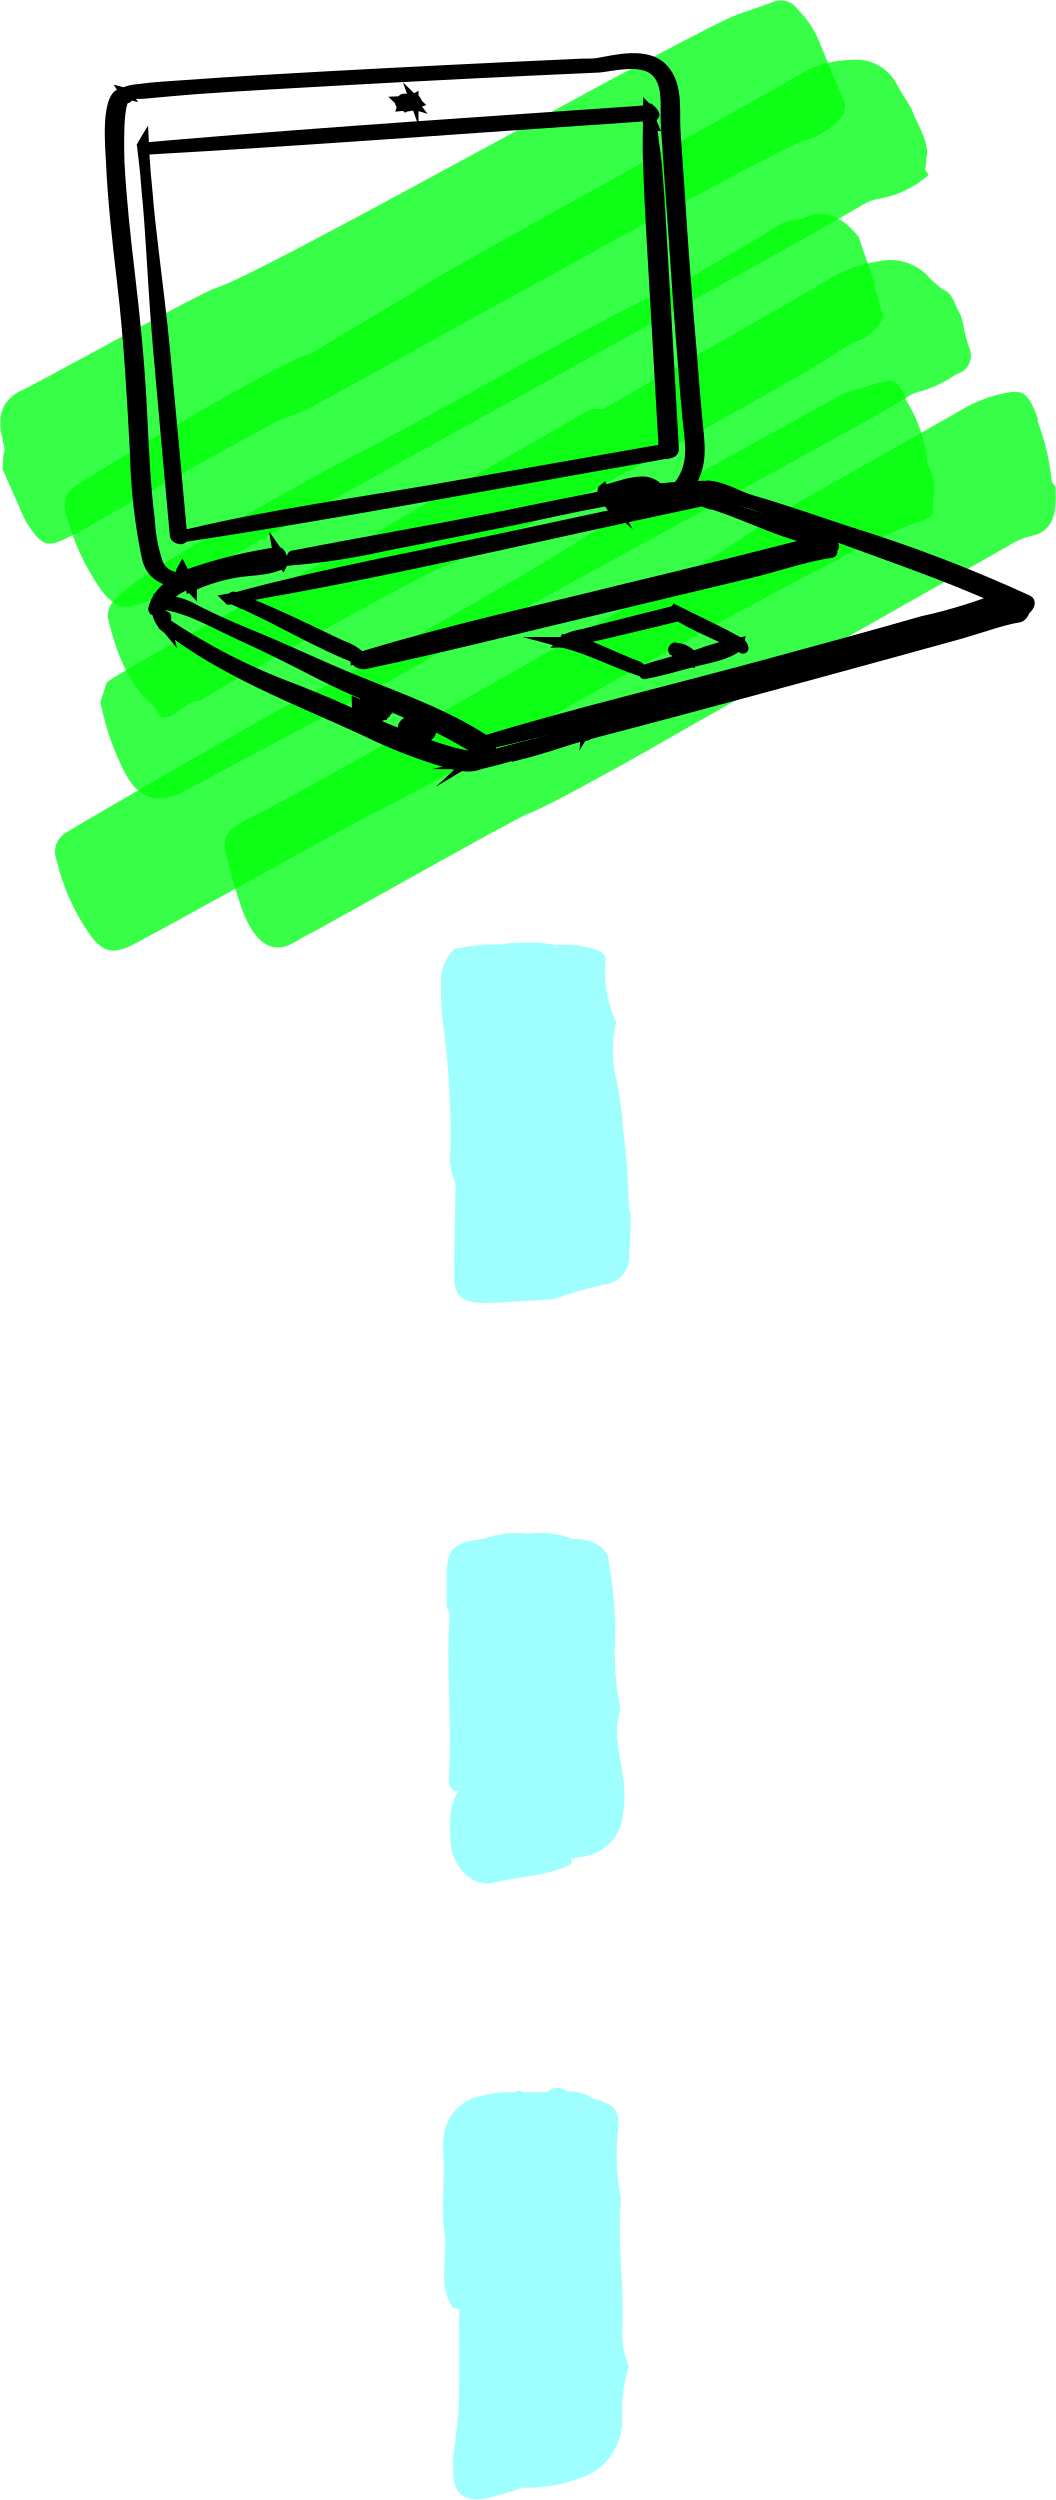
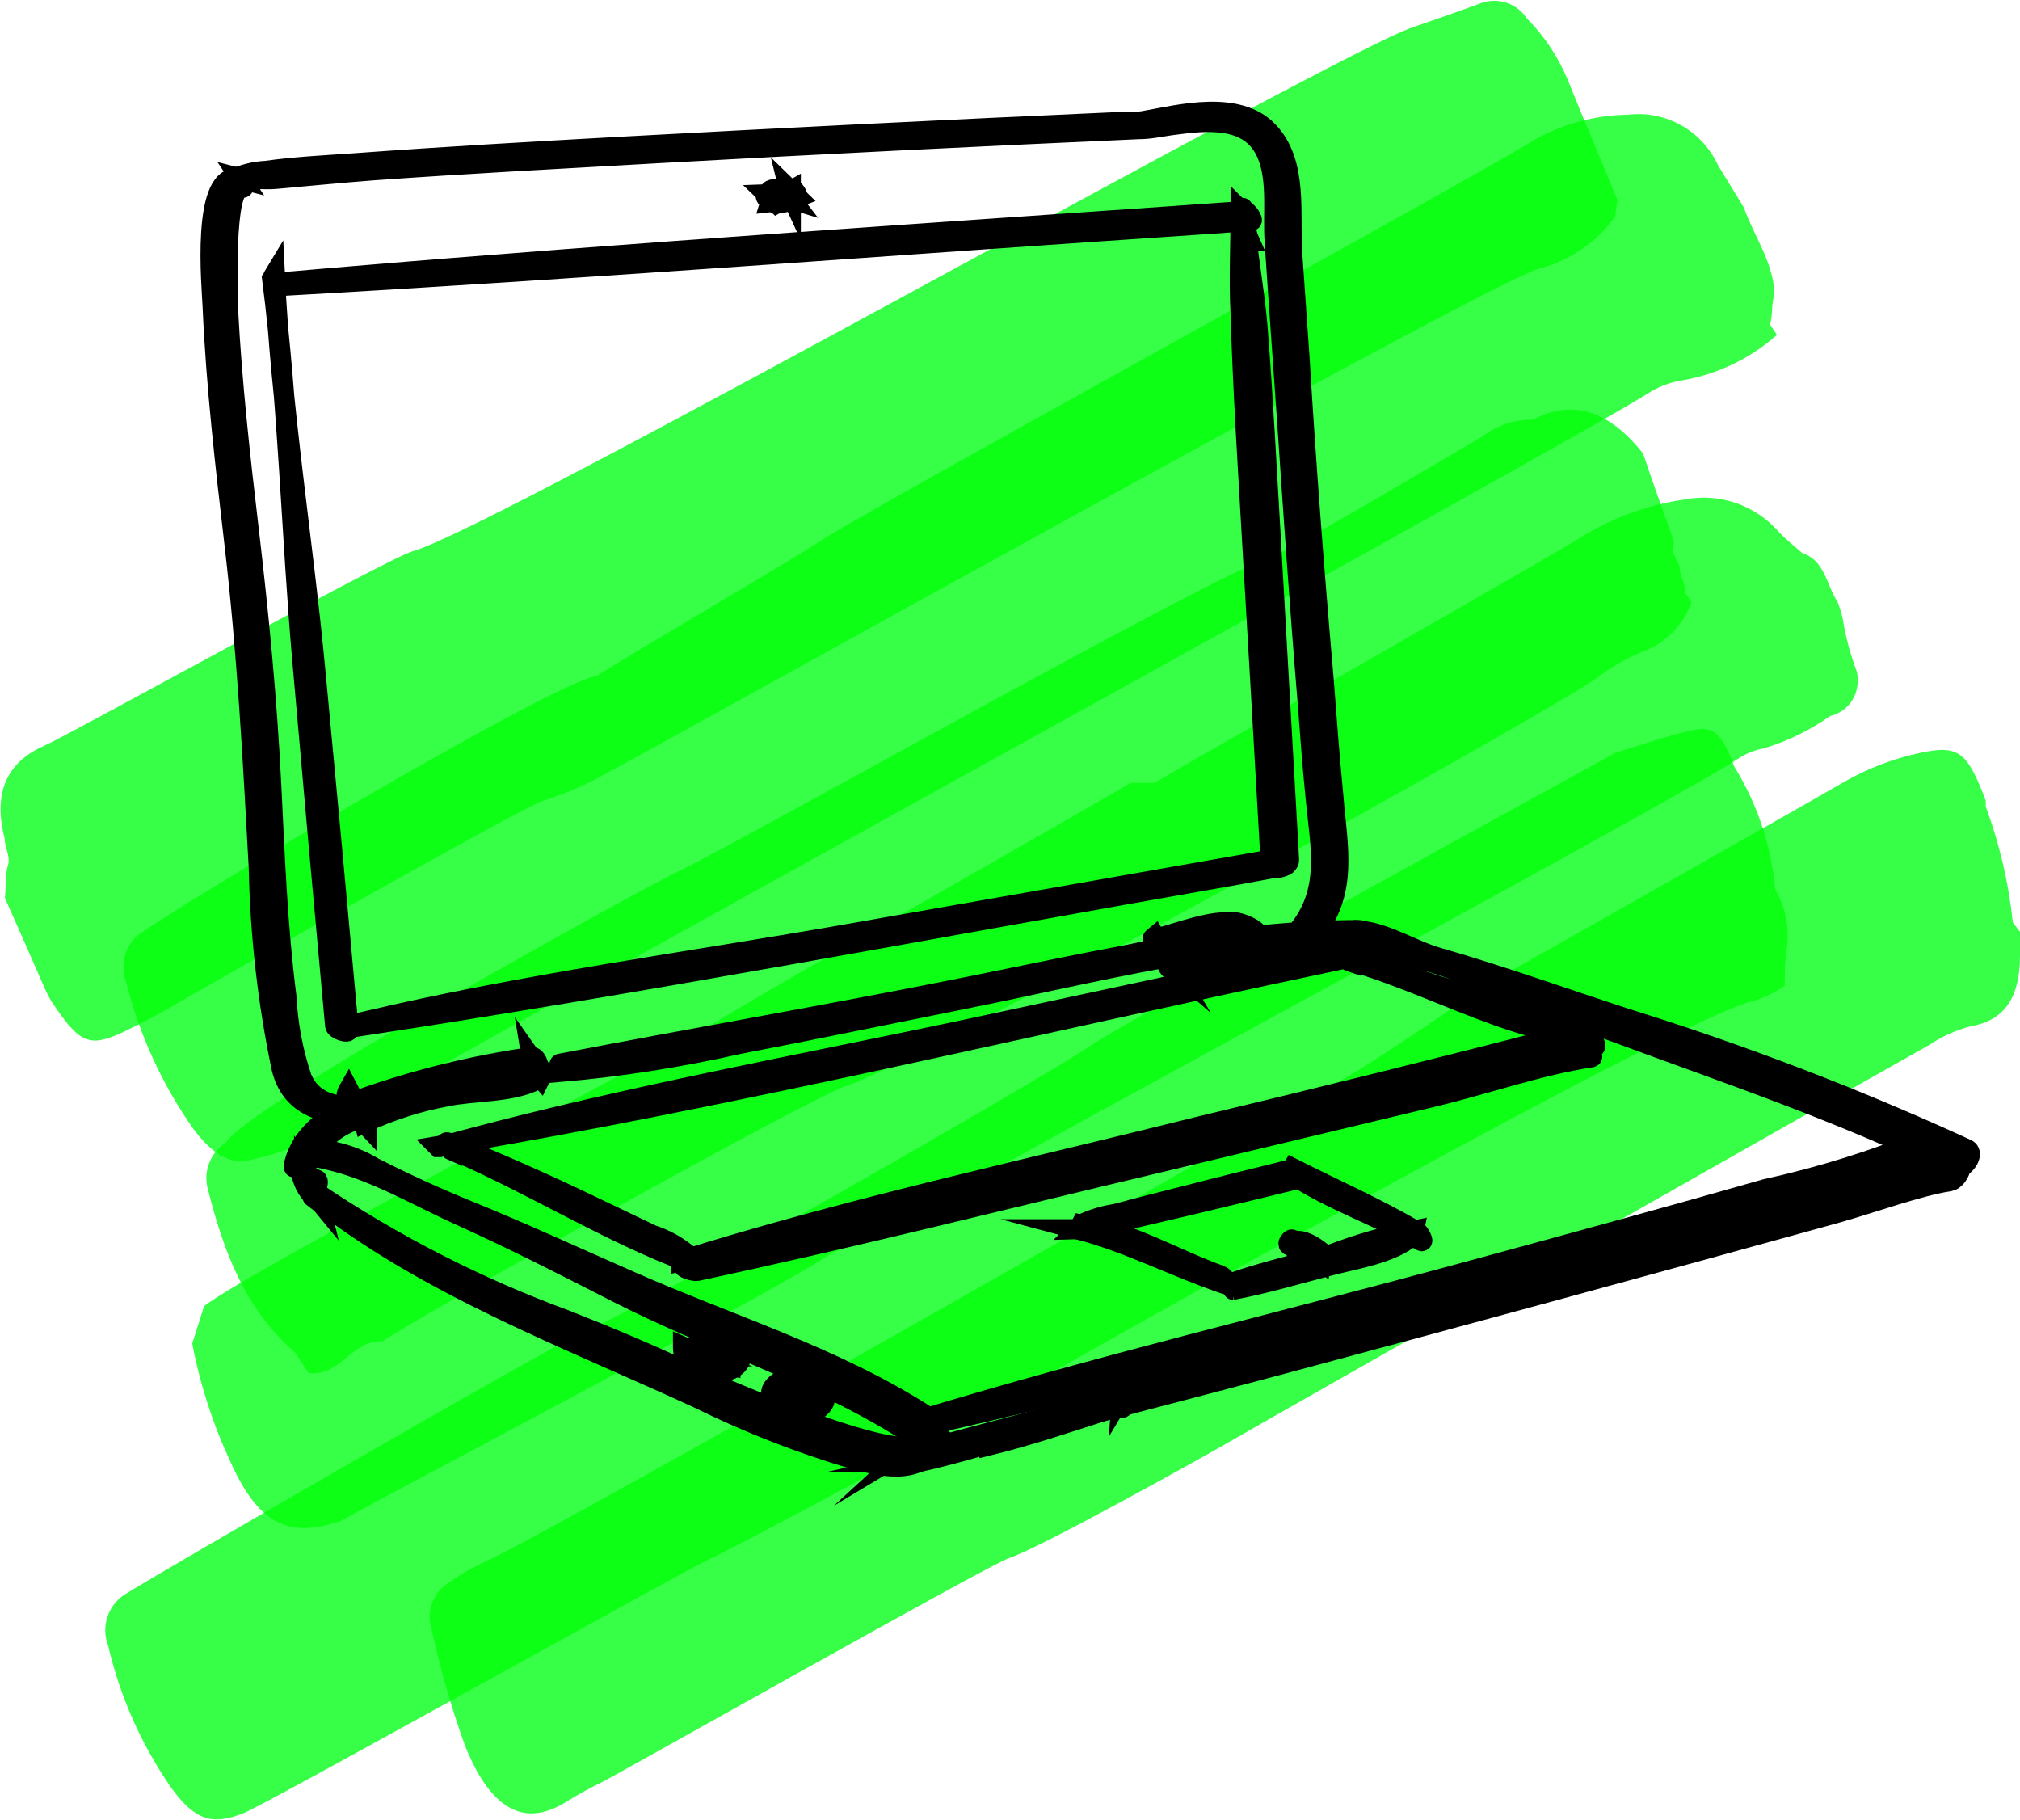
- <svg xmlns="http://www.w3.org/2000/svg" viewBox="0 0 99 234.45">
+ <svg xmlns="http://www.w3.org/2000/svg" viewBox="0 0 99 89.15">
  <defs>
-     <style>.cls-1{isolation:isolate;}.cls-2{fill:#9fffff;}.cls-2,.cls-3,.cls-4{mix-blend-mode:multiply;}.cls-4{fill:#05ff1a;opacity:0.8;}.cls-5{stroke:#000;stroke-miterlimit:10;}</style>
+     <style>.cls-1{isolation:isolate;}.cls-2,.cls-3{mix-blend-mode:multiply;}.cls-3{fill:#05ff1a;opacity:0.8;}.cls-4{stroke:#000;stroke-miterlimit:10;}</style>
  </defs>
  <g class="cls-1">
    <g id="Camada_1" data-name="Camada 1">
-       <path class="cls-2" d="M51.28,196.2H49.53a3.62,3.62,0,0,0-.57,0,.39.39,0,0,0-.61,0h0a12.71,12.71,0,0,0-4.11.6c-2.07,1-2.82,2.68-2.67,5,.18,2.55-.22,5.15.12,7.66.31,2.34-.7,4.86.82,7l.55.07h0c-.06,4.44.25,8.9-.5,13.32a8.69,8.69,0,0,0-.06,1.77c0,2.24.93,3.05,3.13,2.67a24.89,24.89,0,0,0,3.32-1h0a13.69,13.69,0,0,0,5.39-.87,5.66,5.66,0,0,0,4-5.84,15.69,15.69,0,0,1,.61-4.67,8.56,8.56,0,0,1-.57-3.81c.15-3.88-.5-7.74-.15-11.62a3,3,0,0,0-.09-.89,18.71,18.71,0,0,1-.18-5.64c.2-2.1-.23-2.57-2.5-3.22h0a1.18,1.18,0,0,0-.32-.19,3.84,3.84,0,0,0-2-.4,1.31,1.31,0,0,0-1.77,0Zm1.77,0a2.74,2.74,0,0,0,.39.24,1,1,0,0,1-.39-.24Z" transform="translate(0)" />
-       <path class="cls-2" d="M49.52,143.84h0a9,9,0,0,0-4.13.45h0c-3,.43-3.46.9-3.51,3.54,0,.8,0,1.59,0,2.39a2,2,0,0,1,0,.49,1.62,1.62,0,0,1,.27,1c-.34,5.05.28,10.1-.07,15.15a1.08,1.08,0,0,0,.61,1.12,1.8,1.8,0,0,0,.32-.06c-.94,1.42-.82,3.06-.79,4.56.07,2.61,2.14,4.62,4.17,4.07,2.39-.63,5-.58,7.2-1.75h0c0-.16,0-.32,0-.49a11.59,11.59,0,0,0,1.43-.26,4.32,4.32,0,0,0,3.37-3.64,12.33,12.33,0,0,0,.06-3.69c-.28-2-.92-4-.35-6.08a1.67,1.67,0,0,0,0-.8,26,26,0,0,1-.38-6.65,41,41,0,0,0-.61-6.63A1.87,1.87,0,0,0,56,144.86h0a.89.89,0,0,0-.33-.18,4.07,4.07,0,0,0-2-.36,7.88,7.88,0,0,0-4.08-.48Zm4.09.48a2.32,2.32,0,0,0,.41.22,1,1,0,0,1-.41-.22Z" transform="translate(0)" />
-       <path class="cls-2" d="M46.69,88.55a23.15,23.15,0,0,0-4.08.43,4.25,4.25,0,0,0-1.26,3c0,1.1,0,2.21.1,3.3a79.61,79.61,0,0,1,.8,12.43,5.54,5.54,0,0,0,.47,3.25h0l-.12,7.14c0,.67-.07,1.36,0,2,.1,1.4.73,2,2.37,2.08a28.35,28.35,0,0,0,3.19-.12c1.26-.06,2.52-.15,3.78-.22a33.44,33.44,0,0,1,4.89-1.4A2.59,2.59,0,0,0,59,118.13c.07-1.25.1-2.51.15-3.76a3.79,3.79,0,0,0-.17-1.16,68.77,68.77,0,0,0-.56-7.45l0-.13a37.84,37.84,0,0,0-.53-4,11.87,11.87,0,0,1-.1-5.77,11,11,0,0,1-1-5.66h0c.13-.75-.51-1-1.11-1.22A11.11,11.11,0,0,0,52,88.6h0a16.19,16.19,0,0,0-5.29,0Zm5.87.28a1.29,1.29,0,0,1-.58-.22Z" transform="translate(0)" />
-       <g class="cls-3">
-         <path class="cls-4" d="M72.68.12c-1.14.42-2.3.82-3.45,1.22-3.86,1.3-45,24.57-49,25.67-1.26.35-16.85,9-18,9.5-1.74.75-2.63,2.14-2,4.59l0,0c0,.43.3.88.16,1.3S.3,43.45.24,44c.67,1.51,1.33,3,2,4.54h0c.1.18.18.37.29.54C3.88,51.11,4.35,51.35,6,50.59a35.23,35.23,0,0,0,3.2-1.73c1-.57,16.34-9.28,17.43-9.63a15.68,15.68,0,0,0,2.46-1c2.8-1.44,43.28-24.09,46.31-25.06a6.64,6.64,0,0,0,3.77-2.57h0c0-.27.07-.53.1-.8-.82-2-1.65-3.93-2.44-5.9a9.37,9.37,0,0,0-2-3A1.91,1.91,0,0,0,72.68.12Z" transform="translate(0)" />
-         <path class="cls-4" d="M12,56.89a14.5,14.5,0,0,0,5.35-2.22c3.7-2.34,59.93-33.12,63.59-35.5a4.46,4.46,0,0,1,1.61-.55,9.44,9.44,0,0,0,4.54-2.21l-.33-.49,0-.05a3.83,3.83,0,0,0,.09-.69c0-.28.07-.56.11-.84-.06-1.5-1-2.78-1.5-4.18h0L84.19,8.08h0A4.29,4.29,0,0,0,79.8,5.62,9.72,9.72,0,0,0,75.29,6.8C73,8.29,42.66,24.9,40.35,26.42c-1.49,1-9.62,5.73-11.12,6.71h0c-2,.21-21.08,11.57-22.53,12.74a2.1,2.1,0,0,0-.51,2.29,21.67,21.67,0,0,0,3.29,7.16C10.15,56.22,11,57,12,56.89Z" transform="translate(0)" />
-         <path class="cls-4" d="M80.53,22.23h0c-1.68-2.14-3.48-2.68-5.4-1.67h0a4,4,0,0,0-2.5.84c-.76.45-9.21,5.45-10,5.73C59.27,28.24,36.34,41.24,33.2,42.72,31.54,43.5,12.07,54.21,11.06,56h0a2.05,2.05,0,0,0-.87,2.28c.76,3,1.8,5.86,4.28,8h0l.65,1h0c1.56.2,2.13-1.65,3.63-1.56,1.6-1.11,21-12,22.9-12.58,3.16-1,33.89-18,36.61-19.92a9.7,9.7,0,0,1,2.3-1.31,4,4,0,0,0,2.34-2.4c-.11-.17-.22-.34-.34-.51l0,0c.09-.41-.28-.81-.23-1.22-.1-.2-.19-.4-.29-.59s0-.42,0-.64C81.53,25.07,81,23.65,80.53,22.23Z" transform="translate(0)" />
-         <path class="cls-4" d="M82.91,35.79c-1.27.28-2.49.72-3.73,1.09-2.27,1.27-23.65,12.93-25.81,14.41s-22.27,13-24.8,14C27.3,65.78,7.24,77.39,6.08,78.15a2.09,2.09,0,0,0-.78,2.49,20.33,20.33,0,0,0,3.07,6.93c1.16,1.6,2,1.91,3.6,1.26C13.25,88.3,33.46,77,34.72,76.42,36.3,75.69,45,71,46.51,70.14,49.65,68.28,82.4,49.72,86.08,49a5.67,5.67,0,0,0,1.39-.7c0-.66,0-1.32.12-2A4.53,4.53,0,0,0,87,43.57a13.66,13.66,0,0,0-2-6h0C84.38,35.92,84,35.55,82.91,35.79Z" transform="translate(0)" />
-         <path class="cls-4" d="M16.5,74.59a2.09,2.09,0,0,0,.23-.08c2-1.14,22.1-11.69,24-13.09h0c1.05-.43,8.79-4.52,9.77-5.08C52.8,55,83.11,38.64,85.3,37.1a3.49,3.49,0,0,1,1.14-.43,11.22,11.22,0,0,0,3.26-1.59A1.73,1.73,0,0,0,91,33.77a1.83,1.83,0,0,0,0-.87,13.41,13.41,0,0,1-.69-2.59,5.4,5.4,0,0,0-.26-.84c-.55-.82-.6-2-1.72-2.37-.38-.33-.77-.64-1.12-1a4.88,4.88,0,0,0-4.68-1.62,13.19,13.19,0,0,0-4.77,1.68c-1.14.76-20,11.48-21.18,12.2H55.41C54.39,39,36.77,49,35.76,49.68,33.2,51.32,12.45,62.12,10,64h0c-.19.61-.38,1.22-.58,1.83h0a24.67,24.67,0,0,0,1.89,5.83C12.63,74.59,14.06,75.37,16.5,74.59Z" transform="translate(0)" />
-         <path class="cls-4" d="M94.16,36.88a12.87,12.87,0,0,0-3.83,1.46C89.23,39,73.71,47.76,72.6,48.4c-1,.76-5.17,3.53-6.21,4.15-2.71,1.65-39.72,22.73-42.67,24a11.55,11.55,0,0,0-1.89,1.11,2,2,0,0,0-.67,2.21,46,46,0,0,0,1.62,5.64c1.39,3.49,3.15,3.94,5,2.76.56-.34,1.13-.66,1.71-.94.74-.36,19.17-10.77,20-11,1.34-.41,9.21-4.79,10.41-5.48,2.33-1.35,32.33-18.35,34.67-19.66a6.65,6.65,0,0,1,2-.9C98.29,50,99,48.82,99,46.82c0-.4,0-.77,0-1.16l-.35-.46a23.53,23.53,0,0,0-1.33-5.68h0a2.5,2.5,0,0,0,0-.29C96.42,36.85,96,36.49,94.16,36.88Z" transform="translate(0)" />
+       <g class="cls-2">
+         <path class="cls-3" d="M72.68.12c-1.14.42-2.3.82-3.45,1.22-3.86,1.3-45,24.57-49,25.67-1.26.35-16.85,9-18,9.5-1.74.75-2.63,2.14-2,4.59l0,0c0,.43.3.88.16,1.3S.3,43.45.24,44c.67,1.51,1.33,3,2,4.54h0c.1.18.18.37.29.54C3.88,51.11,4.35,51.35,6,50.59a35.23,35.23,0,0,0,3.2-1.73c1-.57,16.34-9.28,17.43-9.63a15.68,15.68,0,0,0,2.46-1c2.8-1.44,43.28-24.09,46.31-25.06a6.64,6.64,0,0,0,3.77-2.57h0c0-.27.07-.53.1-.8-.82-2-1.65-3.93-2.44-5.9a9.37,9.37,0,0,0-2-3A1.91,1.91,0,0,0,72.68.12Z" transform="translate(0 0)" />
+         <path class="cls-3" d="M12,56.89a14.5,14.5,0,0,0,5.35-2.22c3.7-2.34,59.93-33.12,63.59-35.5a4.46,4.46,0,0,1,1.61-.55,9.44,9.44,0,0,0,4.54-2.21l-.33-.49,0-.05a3.83,3.83,0,0,0,.09-.69c0-.28.07-.56.11-.84-.06-1.5-1-2.78-1.5-4.18h0L84.19,8.08h0A4.29,4.29,0,0,0,79.8,5.62,9.72,9.72,0,0,0,75.29,6.8C73,8.29,42.66,24.9,40.35,26.42c-1.49,1-9.62,5.73-11.12,6.71h0c-2,.21-21.08,11.57-22.53,12.74a2.1,2.1,0,0,0-.51,2.29,21.67,21.67,0,0,0,3.29,7.16C10.15,56.22,11,57,12,56.89Z" transform="translate(0 0)" />
+         <path class="cls-3" d="M80.53,22.23h0c-1.68-2.14-3.48-2.68-5.4-1.67h0a4,4,0,0,0-2.5.84c-.76.45-9.21,5.45-10,5.73C59.27,28.24,36.34,41.24,33.2,42.72,31.54,43.5,12.07,54.21,11.06,56h0a2.05,2.05,0,0,0-.87,2.28c.76,3,1.8,5.86,4.28,8h0l.65,1h0c1.56.2,2.13-1.65,3.63-1.56,1.6-1.11,21-12,22.9-12.58,3.16-1,33.89-18,36.61-19.92a9.7,9.7,0,0,1,2.3-1.31,4,4,0,0,0,2.34-2.4c-.11-.17-.22-.34-.34-.51l0,0c.09-.41-.28-.81-.23-1.22-.1-.2-.19-.4-.29-.59s0-.42,0-.64C81.53,25.07,81,23.65,80.53,22.23Z" transform="translate(0 0)" />
+         <path class="cls-3" d="M82.91,35.79c-1.27.28-2.49.72-3.73,1.09-2.27,1.27-23.65,12.93-25.81,14.41s-22.27,13-24.8,14C27.3,65.78,7.24,77.39,6.08,78.15a2.09,2.09,0,0,0-.78,2.49,20.33,20.33,0,0,0,3.07,6.93c1.16,1.6,2,1.91,3.6,1.26C13.25,88.3,33.46,77,34.72,76.42,36.3,75.69,45,71,46.51,70.14,49.65,68.28,82.4,49.72,86.08,49a5.67,5.67,0,0,0,1.39-.7c0-.66,0-1.32.12-2A4.53,4.53,0,0,0,87,43.57a13.66,13.66,0,0,0-2-6h0C84.38,35.92,84,35.55,82.91,35.79Z" transform="translate(0 0)" />
+         <path class="cls-3" d="M16.5,74.59a2.09,2.09,0,0,0,.23-.08c2-1.14,22.1-11.69,24-13.09h0c1.05-.43,8.79-4.52,9.77-5.08C52.8,55,83.11,38.64,85.3,37.1a3.49,3.49,0,0,1,1.14-.43,11.22,11.22,0,0,0,3.26-1.59A1.73,1.73,0,0,0,91,33.77a1.83,1.83,0,0,0,0-.87,13.41,13.41,0,0,1-.69-2.59,5.4,5.4,0,0,0-.26-.84c-.55-.82-.6-2-1.72-2.37-.38-.33-.77-.64-1.12-1a4.88,4.88,0,0,0-4.68-1.62,13.19,13.19,0,0,0-4.77,1.68c-1.14.76-20,11.48-21.18,12.2H55.41C54.39,39,36.77,49,35.76,49.68,33.2,51.32,12.45,62.12,10,64h0c-.19.61-.38,1.22-.58,1.83h0a24.67,24.67,0,0,0,1.89,5.83C12.63,74.59,14.06,75.37,16.5,74.59Z" transform="translate(0 0)" />
+         <path class="cls-3" d="M94.16,36.88a12.87,12.87,0,0,0-3.83,1.46C89.23,39,73.71,47.76,72.6,48.4c-1,.76-5.17,3.53-6.21,4.15-2.71,1.65-39.72,22.73-42.67,24a11.55,11.55,0,0,0-1.89,1.11,2,2,0,0,0-.67,2.21,46,46,0,0,0,1.62,5.64c1.39,3.49,3.15,3.94,5,2.76.56-.34,1.13-.66,1.71-.94.74-.36,19.17-10.77,20-11,1.34-.41,9.21-4.79,10.41-5.48,2.33-1.35,32.33-18.35,34.67-19.66a6.65,6.65,0,0,1,2-.9C98.29,50,99,48.82,99,46.82c0-.4,0-.77,0-1.16l-.35-.46a23.53,23.53,0,0,0-1.33-5.68h0a2.5,2.5,0,0,0,0-.29C96.42,36.85,96,36.49,94.16,36.88Z" transform="translate(0 0)" />
      </g>
-       <path class="cls-5" d="M13.35,13.7c.79,6.19.93,12.51,1.48,18.73q.78,8.91,1.6,17.81c0,.21.67.42.65.22Q16.29,41.73,15.46,33c-.61-6.5-1.69-13-2-19.57,0,0-.11.18-.1.26Z" transform="translate(0)" />
-       <path class="cls-5" d="M16.7,50.42c14.68-2.21,29.27-5,43.89-7.56l2.23-.41c.58-.1.13-.44-.26-.37L41.64,45.76c-7.91,1.39-15.94,2.45-23.75,4.3-.36.09-.72.16-1.08.23,0,0-.08.12-.11.13Z" transform="translate(0)" />
-       <path class="cls-5" d="M61.22,11.78a1.83,1.83,0,0,1-.16-.69s-.09.05-.09.08a1.52,1.52,0,0,0,.14.84s.07-.1.07-.11a.17.17,0,0,0,0-.12Z" transform="translate(0)" />
-       <path class="cls-5" d="M60.81,10.32c0,1.69-.09,3.38,0,5.07.11,3.69.35,7.38.56,11.06q.47,8,.92,15.94c0,.29.9.09.88-.26q-.45-7.82-.89-15.65c-.21-3.5-.38-7-.66-10.5-.16-1.88-.53-3.74-.67-5.62,0-.16-.1-.28-.1,0Z" transform="translate(0)" />
-       <path class="cls-5" d="M13.81,14c15-.84,29.94-2,44.9-3l2.61-.18c.12,0-.17-.48-.33-.47-14.84,1.05-29.69,2-44.51,3.26l-2.56.22c-.06,0-.09.21-.11.21Z" transform="translate(0)" />
-       <path class="cls-5" d="M11.81,8.77c-2-.51-1.41,5.41-1.38,6.28.17,3.88.62,7.75,1.07,11.61.62,5.28.9,10.55,1.19,15.85a53.17,53.17,0,0,0,1.12,9.84c.44,1.75,1.83,2.19,3.45,2.32.4,0,.78-.36.21-.4-1.2-.07-2.16-.27-2.68-1.43a14.84,14.84,0,0,1-.76-4c-.44-3.42-.57-6.87-.74-10.3-.21-4.26-.62-8.48-1.12-12.7-.42-3.54-.81-7.09-1-10.65,0-.45-.25-6.32.74-6,.06,0,0-.42-.12-.45Z" transform="translate(0)" />
-       <path class="cls-5" d="M11.29,9c.54-.36,1.6-.18,2.2-.24,1.59-.14,3.17-.3,4.76-.42C23,8,27.67,7.76,32.38,7.49Q44.1,6.84,55.81,6.32c.54,0,1-.11,1.58-.19,1.75-.24,3.94-.49,4.73,1.47.52,1.29.26,2.88.36,4.25.19,2.93.41,5.86.61,8.79.31,4.57.62,9.13,1,13.69.12,1.6.24,3.2.4,4.8.23,2.4.76,4.55-.95,6.58-.15.19.63.33.8.13,1.76-2.09,1.2-4.34,1-6.82-.19-1.92-.33-3.85-.48-5.78C64.4,28,64,22.75,63.68,17.5c-.12-1.67-.23-3.34-.35-5-.15-2,.31-4.5-1.18-6.06s-4.36-.81-6-.52C55.83,6,55,6,54.59,6Q42.5,6.54,30.43,7.2c-4.36.24-8.72.49-13.08.81-1.44.1-2.88.17-4.31.37a4.33,4.33,0,0,0-1.66.42c-.05,0-.07.23-.09.24Z" transform="translate(0)" />
-       <path class="cls-5" d="M17,53.7a6.37,6.37,0,0,0,.77.88l.1.42a16.74,16.74,0,0,1,4-1.28c1.36-.29,3.2-.17,4.42-.81a.55.55,0,0,0,.1-.23,15.41,15.41,0,0,0-4.36.49,13.59,13.59,0,0,0-4.31,1.38c-.09.06.05.38.1.43l.15.16s0-.32,0-.36c-.22-.53-.64-.87-.89-1.36,0,0-.12.21-.08.28Z" transform="translate(0)" />
-       <path class="cls-5" d="M17.64,54.17a46.33,46.33,0,0,1,8.69-1.9l-.26-.37a1.82,1.82,0,0,0,.42.9s.13-.26.06-.32l-.19-.31c0-.1-.14-.39-.28-.37a43.29,43.29,0,0,0-8.38,2.06c-.07,0-.06.31-.06.31Z" transform="translate(0)" />
-       <path class="cls-5" d="M27.43,52.52a65,65,0,0,0,8.77-1.37c3.71-.71,7.4-1.48,11.1-2.22,6.32-1.27,12.87-3,19.34-3,.07,0,.08-.35,0-.35-6.43,0-12.91,1.52-19.19,2.78-6.67,1.34-13.36,2.49-20,3.77-.06,0-.05.37,0,.37Z" transform="translate(0)" />
-       <path class="cls-5" d="M56.53,46c.16.47.49.8.68,1.24,0,.09.17.34.29.31.69-.16,1.37-.35,2.06-.52s1.61-.21,2.35-.45c.05,0,.09-.34,0-.35-1.6-.17-3.21.49-4.75.86l.22.19c-.27-.46-.51-.93-.78-1.39,0,0-.11.09-.11.11Z" transform="translate(0)" />
-       <path class="cls-5" d="M56.88,46.46c.88-.19,1.74-.45,2.62-.63a7.11,7.11,0,0,1,1.3-.16c.47,0,.36,0,.56.4,0,0,.21.31.27.24.45-.59-.55-1-1-1.1-1.3-.15-2.77.49-4,.79-.08,0,.13.5.28.46Z" transform="translate(0)" />
-       <path class="cls-5" d="M62,46.6l.93-.24.4-.12c.22-.06.17-.15.21-.4,0,0,0,0,0,0a1.21,1.21,0,0,0-.81.1,7.52,7.52,0,0,0-.8.27c-.08,0,0,.44.07.43Z" transform="translate(0)" />
-       <path class="cls-5" d="M14.49,57.08c.57-2,3.3-2.52,4.93-3.18l-.15-.19-.55.1a7.46,7.46,0,0,0-.8.26,10.17,10.17,0,0,0-1.48.64c-.64.34-1.78,1-1.46,1.87,0,0,.16.32.21.26.28-.3.43-.67.7-1A3.78,3.78,0,0,1,17,55.05a27.77,27.77,0,0,1,2.59-1.22c.05,0,.1-.24.1-.24-2.07.12-4.83,1.34-5.29,3.54,0,.15.05,0,.07-.05Z" transform="translate(0)" />
-       <path class="cls-5" d="M15.09,56a2.08,2.08,0,0,0,.51,2.82c.11.1,0-.17,0-.19a9.92,9.92,0,0,0-.69-1.28l0,.37.61.45s.11-.32,0-.36a1.24,1.24,0,0,1-.6-.46.84.84,0,0,0,0,.35,4.5,4.5,0,0,0,.67,1.09l-.1-.4a1.82,1.82,0,0,1-.39-2.1,1,1,0,0,0,0-.29Z" transform="translate(0)" />
-       <path class="cls-5" d="M15.05,56.63c2.69.35,5,1.78,7.41,2.88,2.65,1.19,5.21,2.5,7.79,3.82,4.83,2.46,10.07,4.07,14.62,7.06.4.27,1-.74.55-1-4.48-2.89-9.65-4.45-14.5-6.59-2.67-1.17-5.31-2.39-8-3.48-1.57-.64-3.1-1.34-4.61-2.11a6.36,6.36,0,0,0-3.19-.91c-.06,0-.09.33,0,.34Z" transform="translate(0)" />
-       <path class="cls-5" d="M15.33,58.57c5.51,4.4,12.51,7,18.85,9.92a48.07,48.07,0,0,0,7.66,3c1.75.47,3.31.76,4.31-.94.13-.23-.76-.35-.84,0-.4,1.65-10.15-2.65-11.23-3.13-2.1-1-4.19-1.88-6.35-2.73a57.34,57.34,0,0,1-12.3-6.29s-.14.23-.1.26Z" transform="translate(0)" />
-       <path class="cls-5" d="M45.5,69.83c-.09.15-.19.28-.27.44a1.17,1.17,0,0,0-.06.2c-.06.22.11.29.27.51h0a.17.17,0,0,0,.17,0l.13-.09a.46.46,0,0,0,.11-.22c.06-.22-.12-.39-.18-.59,0,0-.13-.34-.18-.25Z" transform="translate(0)" />
-       <path class="cls-5" d="M45.26,70.06a1.42,1.42,0,0,1-.43.76l.15-.09-.15.07c-.17.09.05.23.14.26s.5.09.61-.07h0a.7.7,0,0,1,.13-.16l.18-.2a.37.37,0,0,0,0-.34.45.45,0,0,0-.29-.23c-.06,0-.36-.13-.39,0Z" transform="translate(0)" />
-       <path class="cls-5" d="M45.05,71.63c1.89-.42,3.74-1,5.61-1.57,4.06-1.12,8.15-2.15,12.21-3.24Q76.45,63.18,90,59.43c1.72-.48,4-1.32,5.56-1.56.42-.06.83-1.08.26-1a46.79,46.79,0,0,0-5.07,1.36l-12,3.31c-9.35,2.59-18.65,5.41-28,8.05-1.93.54-3.91,1-5.81,1.6-.08,0,0,.46.12.44Z" transform="translate(0)" />
-       <path class="cls-5" d="M66.63,45.93a19.89,19.89,0,0,0,3.6,1.24c1.42.4,2.78,1.15,4.16,1.66l4.72,1.72c5.59,2.07,11.37,4,16.71,6.65.36.18,1-.66.58-.88a139.2,139.2,0,0,0-16.66-6.39c-3.07-1-6.13-2.1-9.26-3-1.23-.35-2.5-1.19-3.79-1.32,0,0-.11.29-.06.31Z" transform="translate(0)" />
-       <path class="cls-5" d="M52.87,60.24c2.49.66,4.76,1.86,7.19,2.68.29.1-.1-.36-.23-.41C57.54,61.69,55.41,60.38,53,60c0,0-.12.23-.11.24Z" transform="translate(0)" />
-       <path class="cls-5" d="M60.39,63.2c1.53-.29,3-.72,4.55-1.13,1.29-.36,3.26-.62,4.27-1.52a.85.85,0,0,0,.09-.25,25,25,0,0,0-4,1.15c-1.61.48-3.27.84-4.85,1.39-.08,0-.06.36,0,.36Z" transform="translate(0)" />
-       <path class="cls-5" d="M52.87,60.22a5.55,5.55,0,0,0,1.6-.28l3.8-.89c1.78-.42,3.56-.86,5.34-1.29.07,0-.15-.5-.31-.46-1.73.43-3.46.85-5.19,1.3-1.15.29-2.3.58-3.44.89A5.74,5.74,0,0,0,53,60a.68.68,0,0,0-.11.2Z" transform="translate(0)" />
-       <path class="cls-5" d="M63.25,57.49c2,1.35,4.34,2.08,6.41,3.31.13.08-.09-.38-.2-.44-2-1.17-4.07-2.08-6.11-3.11,0,0-.13.22-.1.24Z" transform="translate(0)" />
-       <path class="cls-5" d="M21.45,56.17c14.59-2.45,29-5.94,43.5-9l1.21-.26c.25-.06-.34-.42-.52-.38q-9.33,2-18.65,4c-8,1.69-16.11,3.18-24,5.28l-1.44.39s-.05,0-.07,0Z" transform="translate(0)" />
-       <path class="cls-5" d="M33.38,61.8c14.45-3,28.73-6.89,43.05-10.45L77.74,51c.26-.06-.34-.42-.52-.38Q68,53,58.72,55.22c-8,2-16,3.74-23.85,6.1l-1.43.44s0,0-.06,0Z" transform="translate(0)" />
-       <path class="cls-5" d="M22.16,56.33c3.94,1.69,7.65,4.05,11.66,5.54.18.07,0-.25,0-.29a5.27,5.27,0,0,0-1.86-1.06L28.78,59c-2.25-1.08-4.52-2.08-6.81-3-.28-.12.07.33.19.38Z" transform="translate(0)" />
-       <path class="cls-5" d="M66.19,47.08c2.44.71,4.81,1.83,7.21,2.69,1.29.46,2.6.79,3.89,1.22.18.07,1.08.6.86.13s0-.14-.31-.26c-.86-.31-1.68-.75-2.54-1-3.08-1.08-6.37-1.89-9.36-3.19-.13-.06.09.41.25.46Z" transform="translate(0)" />
-       <path class="cls-5" d="M34.15,62.27c7.55-1.61,15-3.5,22.55-5.29l13.57-3.25c2.55-.61,5.15-1.54,7.73-1.93h0c.14,0-.27-.48-.44-.43C63.16,54.81,48.67,58.08,34.3,61.77c-.21,0-.63,0-.78.19s.53.33.63.31Z" transform="translate(0)" />
-       <path class="cls-5" d="M45.11,69.89c9.18-2,18.24-4.69,27.3-7.16,5-1.35,9.94-2.71,14.89-4.13A48.25,48.25,0,0,0,95,56.18L94.47,56l.46.45c.12.13.8.29.54,0L95,56c-.12-.12-.39-.27-.57-.19a47.8,47.8,0,0,1-7.89,2.46c-5,1.43-10,2.79-15,4.15-8.79,2.39-17.69,4.5-26.41,7.15-.07,0-.08.31-.07.31Z" transform="translate(0)" />
-       <path class="cls-5" d="M55,68.33c0,.09-.12.12-.13.21s0,.57.08.39a.37.37,0,0,0,0-.15c0-.17,0,.31.1.16s.12-.13.13-.24a.6.6,0,0,0-.1-.32s-.1-.16-.11,0Z" transform="translate(0)" />
-       <path class="cls-5" d="M48.47,70.82c1.91-.47,3.76-1.09,5.62-1.69s3.79-1,5.65-1.56c.06,0,.1-.25.1-.25-3.86.18-7.6,2.21-11.32,3.16-.07,0-.05.34-.05.34Z" transform="translate(0)" />
-       <path class="cls-5" d="M53.68,69a35.29,35.29,0,0,1,4.69-1.66c1.66-.46,3.4-.61,5-1.14.05,0,.11-.25.1-.25a21.65,21.65,0,0,0-9.8,2.69c-.08,0,0,.36,0,.36Z" transform="translate(0)" />
-       <path class="cls-5" d="M57.81,67.79c1.86-.66,3.77-1.14,5.68-1.64a22.64,22.64,0,0,0,5.42-1.77s.08-.28.08-.28a77.92,77.92,0,0,0-11.18,3.31c-.09,0,0,.38,0,.38Z" transform="translate(0)" />
-       <path class="cls-5" d="M65,65.67c3.69-1.16,7.57-1.92,11.06-3.63.05,0,.08-.18.11-.18C72.4,62.82,68.64,64,65,65.25c-.09,0,0,.44.06.42Z" transform="translate(0)" />
-       <path class="cls-5" d="M74.61,63.07c1.19-.42,2.4-.79,3.61-1.14a12.34,12.34,0,0,0,4-1.52.67.67,0,0,0,.08-.27,54,54,0,0,0-7.69,2.52c-.09,0,0,.42,0,.41Z" transform="translate(0)" />
-       <path class="cls-5" d="M79.07,62c2.39-1.28,5.15-1.47,7.53-2.73,0,0,.09-.17.11-.17A24.57,24.57,0,0,0,79,61.58c-.1.06.06.46.1.44Z" transform="translate(0)" />
-       <path class="cls-5" d="M85.16,60c1.84-1,4.18-.88,5.87-2.11,0,0,.09-.18.11-.18a17.61,17.61,0,0,0-6,1.86c-.09.06,0,.44.07.43Z" transform="translate(0)" />
-       <path class="cls-5" d="M91.22,58.17a11.09,11.09,0,0,1,2.12-.58c.58-.12,1.36-.11,1.7-.64a.49.49,0,0,0,.06-.13,6.26,6.26,0,0,0-1.9.32,7.43,7.43,0,0,0-2,.66c-.09,0,0,.37,0,.37Z" transform="translate(0)" />
-       <path class="cls-5" d="M33.61,66.45l.39,0-.28-.1a9.78,9.78,0,0,0,1.82.78c.33.11,1.05-.56.59-.69S35,66,34.42,65.85c-.29-.09-1,.59-.62.73s.91.46,1.39.64l.67-.77a5.14,5.14,0,0,1-1.17-.59l-.7.78a4.11,4.11,0,0,0,.6.17,6,6,0,0,1,1.2.11s0-.46-.22-.47c.41,0-.45-.49-.23-.36a3.7,3.7,0,0,0-.72-.28c-.36-.11-1,.56-.63.83a5.32,5.32,0,0,0,1.2.58c.37.12,1.08-.63.67-.77S35,66,34.51,65.87l-.63.73c.57.15,1.09.43,1.66.58l.59-.69c-.39,0-.78-.09-1.16-.15A4.11,4.11,0,0,1,33.48,66s0,.43.13.45Z" transform="translate(0)" />
-       <path class="cls-5" d="M37.94,68.1l.09.14a2,2,0,0,0,.37.39,3.21,3.21,0,0,0,1.28.57c.31.07,1-.62.62-.74a6.64,6.64,0,0,1-1.7-.81l-.65.81a3.07,3.07,0,0,1,1.16.57c.31.29.89-.32.81-.65s-.34-.39-.54-.54l.1.21v0l-.38.46h0l-.41.06.17.14c.22.17.64,0,.85-.11s.16-.2,0-.27a.77.77,0,0,0-.72,0l.79,0c-.13-.29-.35-.62-.71-.51a.73.73,0,0,0-.49.52c-.05.32.41.35.47.6l.81-.64a3.4,3.4,0,0,0-1.28-.66c-.36-.11-1.06.54-.65.81a5.3,5.3,0,0,0,1.73.74l.54-.76a12.14,12.14,0,0,1-1.76-.5c-.07,0-.65,0-.52.16Z" transform="translate(0)" />
-       <path class="cls-5" d="M37.77,9.89a3.48,3.48,0,0,1,.79,0c.08,0,.44,0,.47-.07a1.15,1.15,0,0,0,.06-.17c0-.13-.25-.49-.4-.42a2.78,2.78,0,0,1-.63.16,1.1,1.1,0,0,0-.5.17c-.14.12.38.42.48.41.32,0,.62-.15.93-.17.08,0,.1-.06.06-.12a.57.57,0,0,0-.32-.23c-.17-.07-1-.35-1,0,0,.18.6.42.68.24h0s0,0,0,0a.32.32,0,0,1,.16,0l.2.06-.27-.35c-.29,0-.57.12-.86.13l.44.42a1,1,0,0,1,.46-.14,2.22,2.22,0,0,0,.55-.14l-.4-.39a1.23,1.23,0,0,0,.08.23V9.37c-.28.16-.62.07-.9.26,0,0-.08.26-.08.26Z" transform="translate(0)" />
-       <path class="cls-5" d="M63.36,61.08a.77.77,0,0,0,0-.3c-.07-.13-.19.1-.2.12s0,0,0,.05,0,.07.1.07a.1.1,0,0,1,.05,0,.6.6,0,0,1,0,.23s0-.06,0-.06a.39.39,0,0,0,.06-.15Z" transform="translate(0)" />
-       <path class="cls-5" d="M63.09,61.13a3,3,0,0,1,1.68.65s.06-.33,0-.41c-.35-.29-1.1-.8-1.54-.43a.77.77,0,0,0-.11.19Z" transform="translate(0)" />
+       <path class="cls-4" d="M13.35,13.7c.79,6.19.93,12.51,1.48,18.73q.78,8.91,1.6,17.81c0,.21.67.42.65.22Q16.29,41.73,15.46,33c-.61-6.5-1.69-13-2-19.57,0,0-.11.18-.1.26Z" transform="translate(0 0)" />
+       <path class="cls-4" d="M16.7,50.42c14.68-2.21,29.27-5,43.89-7.56l2.23-.41c.58-.1.13-.44-.26-.37L41.64,45.76c-7.91,1.39-15.94,2.45-23.75,4.3-.36.09-.72.16-1.08.23,0,0-.08.12-.11.13Z" transform="translate(0 0)" />
+       <path class="cls-4" d="M61.22,11.78a1.83,1.83,0,0,1-.16-.69s-.09.05-.09.08a1.52,1.52,0,0,0,.14.84s.07-.1.07-.11a.17.17,0,0,0,0-.12Z" transform="translate(0 0)" />
+       <path class="cls-4" d="M60.81,10.32c0,1.69-.09,3.38,0,5.07.11,3.69.35,7.38.56,11.06q.47,8,.92,15.94c0,.29.9.09.88-.26q-.45-7.82-.89-15.65c-.21-3.5-.38-7-.66-10.5-.16-1.88-.53-3.74-.67-5.62,0-.16-.1-.28-.1,0Z" transform="translate(0 0)" />
+       <path class="cls-4" d="M13.81,14c15-.84,29.94-2,44.9-3l2.61-.18c.12,0-.17-.48-.33-.47-14.84,1.05-29.69,2-44.51,3.26l-2.56.22c-.06,0-.09.21-.11.21Z" transform="translate(0 0)" />
+       <path class="cls-4" d="M11.81,8.77c-2-.51-1.41,5.41-1.38,6.28.17,3.88.62,7.75,1.07,11.61.62,5.28.9,10.55,1.19,15.85a53.17,53.17,0,0,0,1.12,9.84c.44,1.75,1.83,2.19,3.45,2.32.4,0,.78-.36.21-.4-1.2-.07-2.16-.27-2.68-1.43a14.84,14.84,0,0,1-.76-4c-.44-3.42-.57-6.87-.74-10.3-.21-4.26-.62-8.48-1.12-12.7-.42-3.54-.81-7.09-1-10.65,0-.45-.25-6.32.74-6,.06,0,0-.42-.12-.45Z" transform="translate(0 0)" />
+       <path class="cls-4" d="M11.29,9c.54-.36,1.6-.18,2.2-.24,1.59-.14,3.17-.3,4.76-.42C23,8,27.67,7.76,32.38,7.49Q44.1,6.84,55.81,6.32c.54,0,1-.11,1.58-.19,1.75-.24,3.94-.49,4.73,1.47.52,1.29.26,2.88.36,4.25.19,2.93.41,5.86.61,8.79.31,4.57.62,9.13,1,13.69.12,1.6.24,3.2.4,4.8.23,2.4.76,4.55-.95,6.58-.15.19.63.33.8.13,1.76-2.09,1.2-4.34,1-6.82-.19-1.92-.33-3.85-.48-5.78C64.4,28,64,22.75,63.68,17.5c-.12-1.67-.23-3.34-.35-5-.15-2,.31-4.5-1.18-6.06s-4.36-.81-6-.52C55.83,6,55,6,54.59,6Q42.5,6.54,30.43,7.2c-4.36.24-8.72.49-13.08.81-1.44.1-2.88.17-4.31.37a4.33,4.33,0,0,0-1.66.42c-.05,0-.07.23-.09.24Z" transform="translate(0 0)" />
+       <path class="cls-4" d="M17,53.7a6.37,6.37,0,0,0,.77.88l.1.42a16.74,16.74,0,0,1,4-1.28c1.36-.29,3.2-.17,4.42-.81a.55.55,0,0,0,.1-.23,15.41,15.41,0,0,0-4.36.49,13.59,13.59,0,0,0-4.31,1.38c-.09.06.05.38.1.43l.15.16s0-.32,0-.36c-.22-.53-.64-.87-.89-1.36,0,0-.12.21-.08.28Z" transform="translate(0 0)" />
+       <path class="cls-4" d="M17.64,54.17a46.33,46.33,0,0,1,8.69-1.9l-.26-.37a1.82,1.82,0,0,0,.42.9s.13-.26.06-.32l-.19-.31c0-.1-.14-.39-.28-.37a43.29,43.29,0,0,0-8.38,2.06c-.07,0-.06.31-.06.31Z" transform="translate(0 0)" />
+       <path class="cls-4" d="M27.43,52.52a65,65,0,0,0,8.77-1.37c3.71-.71,7.4-1.48,11.1-2.22,6.32-1.27,12.87-3,19.34-3,.07,0,.08-.35,0-.35-6.43,0-12.91,1.52-19.19,2.78-6.67,1.34-13.36,2.49-20,3.77-.06,0-.05.37,0,.37Z" transform="translate(0 0)" />
+       <path class="cls-4" d="M56.53,46c.16.47.49.8.68,1.24,0,.09.17.34.29.31.69-.16,1.37-.35,2.06-.52s1.61-.21,2.35-.45c.05,0,.09-.34,0-.35-1.6-.17-3.21.49-4.75.86l.22.19c-.27-.46-.51-.93-.78-1.39,0,0-.11.09-.11.11Z" transform="translate(0 0)" />
+       <path class="cls-4" d="M56.88,46.46c.88-.19,1.74-.45,2.62-.63a7.11,7.11,0,0,1,1.3-.16c.47,0,.36,0,.56.4,0,0,.21.31.27.24.45-.59-.55-1-1-1.1-1.3-.15-2.77.49-4,.79-.08,0,.13.5.28.46Z" transform="translate(0 0)" />
+       <path class="cls-4" d="M62,46.6l.93-.24.4-.12c.22-.06.17-.15.21-.4,0,0,0,0,0,0a1.21,1.21,0,0,0-.81.1,7.52,7.52,0,0,0-.8.27c-.08,0,0,.44.07.43Z" transform="translate(0 0)" />
+       <path class="cls-4" d="M14.49,57.08c.57-2,3.3-2.52,4.93-3.18l-.15-.19-.55.1a7.46,7.46,0,0,0-.8.26,10.17,10.17,0,0,0-1.48.64c-.64.34-1.78,1-1.46,1.87,0,0,.16.32.21.26.28-.3.43-.67.7-1A3.78,3.78,0,0,1,17,55.05a27.77,27.77,0,0,1,2.59-1.22c.05,0,.1-.24.1-.24-2.07.12-4.83,1.34-5.29,3.54,0,.15.05,0,.07-.05Z" transform="translate(0 0)" />
+       <path class="cls-4" d="M15.09,56a2.08,2.08,0,0,0,.51,2.82c.11.1,0-.17,0-.19a9.92,9.92,0,0,0-.69-1.28l0,.37.61.45s.11-.32,0-.36a1.24,1.24,0,0,1-.6-.46.84.84,0,0,0,0,.35,4.5,4.5,0,0,0,.67,1.09l-.1-.4a1.82,1.82,0,0,1-.39-2.1,1,1,0,0,0,0-.29Z" transform="translate(0 0)" />
+       <path class="cls-4" d="M15.05,56.63c2.69.35,5,1.78,7.41,2.88,2.65,1.19,5.21,2.5,7.79,3.82,4.83,2.46,10.07,4.07,14.62,7.06.4.27,1-.74.55-1-4.48-2.89-9.65-4.45-14.5-6.59-2.67-1.17-5.31-2.39-8-3.48-1.57-.64-3.1-1.34-4.61-2.11a6.36,6.36,0,0,0-3.19-.91c-.06,0-.09.33,0,.34Z" transform="translate(0 0)" />
+       <path class="cls-4" d="M15.33,58.57c5.51,4.4,12.51,7,18.85,9.92a48.07,48.07,0,0,0,7.66,3c1.75.47,3.31.76,4.31-.94.13-.23-.76-.35-.84,0-.4,1.65-10.15-2.65-11.23-3.13-2.1-1-4.19-1.88-6.35-2.73a57.34,57.34,0,0,1-12.3-6.29s-.14.23-.1.26Z" transform="translate(0 0)" />
+       <path class="cls-4" d="M45.5,69.83c-.09.15-.19.28-.27.44a1.17,1.17,0,0,0-.06.2c-.06.22.11.29.27.51h0a.17.17,0,0,0,.17,0l.13-.09a.46.46,0,0,0,.11-.22c.06-.22-.12-.39-.18-.59,0,0-.13-.34-.18-.25Z" transform="translate(0 0)" />
+       <path class="cls-4" d="M45.26,70.06a1.42,1.42,0,0,1-.43.76l.15-.09-.15.07c-.17.09.05.23.14.26s.5.09.61-.07h0a.7.7,0,0,1,.13-.16l.18-.2a.37.37,0,0,0,0-.34.45.45,0,0,0-.29-.23c-.06,0-.36-.13-.39,0Z" transform="translate(0 0)" />
+       <path class="cls-4" d="M45.05,71.63c1.89-.42,3.74-1,5.61-1.57,4.06-1.12,8.15-2.15,12.21-3.24Q76.45,63.18,90,59.43c1.72-.48,4-1.32,5.56-1.56.42-.06.83-1.08.26-1a46.79,46.79,0,0,0-5.07,1.36l-12,3.31c-9.35,2.59-18.65,5.41-28,8.05-1.93.54-3.91,1-5.81,1.6-.08,0,0,.46.12.44Z" transform="translate(0 0)" />
+       <path class="cls-4" d="M66.63,45.93a19.89,19.89,0,0,0,3.6,1.24c1.42.4,2.78,1.15,4.16,1.66l4.72,1.72c5.59,2.07,11.37,4,16.71,6.65.36.18,1-.66.58-.88a139.2,139.2,0,0,0-16.66-6.39c-3.07-1-6.13-2.1-9.26-3-1.23-.35-2.5-1.19-3.79-1.32,0,0-.11.29-.06.31Z" transform="translate(0 0)" />
+       <path class="cls-4" d="M52.87,60.24c2.49.66,4.76,1.86,7.19,2.68.29.1-.1-.36-.23-.41C57.54,61.69,55.41,60.38,53,60c0,0-.12.23-.11.24Z" transform="translate(0 0)" />
+       <path class="cls-4" d="M60.39,63.2c1.53-.29,3-.72,4.55-1.13,1.29-.36,3.26-.62,4.27-1.52a.85.85,0,0,0,.09-.25,25,25,0,0,0-4,1.15c-1.61.48-3.27.84-4.85,1.39-.08,0-.06.36,0,.36Z" transform="translate(0 0)" />
+       <path class="cls-4" d="M52.87,60.22a5.55,5.55,0,0,0,1.6-.28l3.8-.89c1.78-.42,3.56-.86,5.34-1.29.07,0-.15-.5-.31-.46-1.73.43-3.46.85-5.19,1.3-1.15.29-2.3.58-3.44.89A5.74,5.74,0,0,0,53,60a.68.68,0,0,0-.11.2Z" transform="translate(0 0)" />
+       <path class="cls-4" d="M63.25,57.49c2,1.35,4.34,2.08,6.41,3.31.13.08-.09-.38-.2-.44-2-1.17-4.07-2.08-6.11-3.11,0,0-.13.22-.1.24Z" transform="translate(0 0)" />
+       <path class="cls-4" d="M21.45,56.17c14.59-2.45,29-5.94,43.5-9l1.21-.26c.25-.06-.34-.42-.52-.38q-9.33,2-18.65,4c-8,1.69-16.11,3.18-24,5.28l-1.44.39s-.05,0-.07,0Z" transform="translate(0 0)" />
+       <path class="cls-4" d="M33.38,61.8c14.45-3,28.73-6.89,43.05-10.45L77.74,51c.26-.06-.34-.42-.52-.38Q68,53,58.72,55.22c-8,2-16,3.74-23.85,6.1l-1.43.44s0,0-.06,0Z" transform="translate(0 0)" />
+       <path class="cls-4" d="M22.16,56.33c3.94,1.69,7.65,4.05,11.66,5.54.18.07,0-.25,0-.29a5.27,5.27,0,0,0-1.86-1.06L28.78,59c-2.25-1.08-4.52-2.08-6.81-3-.28-.12.07.33.19.38Z" transform="translate(0 0)" />
+       <path class="cls-4" d="M66.19,47.08c2.44.71,4.81,1.83,7.21,2.69,1.29.46,2.6.79,3.89,1.22.18.07,1.08.6.86.13s0-.14-.31-.26c-.86-.31-1.68-.75-2.54-1-3.08-1.08-6.37-1.89-9.36-3.19-.13-.06.09.41.25.46Z" transform="translate(0 0)" />
+       <path class="cls-4" d="M34.15,62.27c7.55-1.61,15-3.5,22.55-5.29l13.57-3.25c2.55-.61,5.15-1.54,7.73-1.93h0c.14,0-.27-.48-.44-.43C63.16,54.81,48.67,58.08,34.3,61.77c-.21,0-.63,0-.78.19s.53.33.63.31Z" transform="translate(0 0)" />
+       <path class="cls-4" d="M45.11,69.89c9.18-2,18.24-4.69,27.3-7.16,5-1.35,9.94-2.71,14.89-4.13A48.25,48.25,0,0,0,95,56.18L94.47,56l.46.45c.12.13.8.29.54,0L95,56c-.12-.12-.39-.27-.57-.19a47.8,47.8,0,0,1-7.89,2.46c-5,1.43-10,2.79-15,4.15-8.79,2.39-17.69,4.5-26.41,7.15-.07,0-.08.31-.07.31Z" transform="translate(0 0)" />
+       <path class="cls-4" d="M55,68.33c0,.09-.12.12-.13.21s0,.57.08.39a.37.37,0,0,0,0-.15c0-.17,0,.31.1.16s.12-.13.13-.24a.6.6,0,0,0-.1-.32s-.1-.16-.11,0Z" transform="translate(0 0)" />
+       <path class="cls-4" d="M48.47,70.82c1.91-.47,3.76-1.09,5.62-1.69s3.79-1,5.65-1.56c.06,0,.1-.25.1-.25-3.86.18-7.6,2.21-11.32,3.16-.07,0-.05.34-.05.34Z" transform="translate(0 0)" />
+       <path class="cls-4" d="M53.68,69a35.29,35.29,0,0,1,4.69-1.66c1.66-.46,3.4-.61,5-1.14.05,0,.11-.25.1-.25a21.65,21.65,0,0,0-9.8,2.69c-.08,0,0,.36,0,.36Z" transform="translate(0 0)" />
+       <path class="cls-4" d="M57.81,67.79c1.86-.66,3.77-1.14,5.68-1.64a22.64,22.64,0,0,0,5.42-1.77s.08-.28.08-.28a77.92,77.92,0,0,0-11.18,3.31c-.09,0,0,.38,0,.38Z" transform="translate(0 0)" />
+       <path class="cls-4" d="M65,65.67c3.69-1.16,7.57-1.92,11.06-3.63.05,0,.08-.18.11-.18C72.4,62.82,68.64,64,65,65.25c-.09,0,0,.44.06.42Z" transform="translate(0 0)" />
+       <path class="cls-4" d="M74.61,63.07c1.19-.42,2.4-.79,3.61-1.14a12.34,12.34,0,0,0,4-1.52.67.67,0,0,0,.08-.27,54,54,0,0,0-7.69,2.52c-.09,0,0,.42,0,.41Z" transform="translate(0 0)" />
+       <path class="cls-4" d="M79.07,62c2.39-1.28,5.15-1.47,7.53-2.73,0,0,.09-.17.11-.17A24.57,24.57,0,0,0,79,61.58c-.1.06.06.46.1.44Z" transform="translate(0 0)" />
+       <path class="cls-4" d="M85.16,60c1.84-1,4.18-.88,5.87-2.11,0,0,.09-.18.11-.18a17.61,17.61,0,0,0-6,1.86c-.09.06,0,.44.07.43Z" transform="translate(0 0)" />
+       <path class="cls-4" d="M91.22,58.17a11.09,11.09,0,0,1,2.12-.58c.58-.12,1.36-.11,1.7-.64a.49.49,0,0,0,.06-.13,6.26,6.26,0,0,0-1.9.32,7.43,7.43,0,0,0-2,.66c-.09,0,0,.37,0,.37Z" transform="translate(0 0)" />
+       <path class="cls-4" d="M33.61,66.45l.39,0-.28-.1a9.78,9.78,0,0,0,1.82.78c.33.11,1.05-.56.59-.69S35,66,34.42,65.85c-.29-.09-1,.59-.62.73s.91.46,1.39.64l.67-.77a5.14,5.14,0,0,1-1.17-.59l-.7.78a4.11,4.11,0,0,0,.6.17,6,6,0,0,1,1.2.11s0-.46-.22-.47c.41,0-.45-.49-.23-.36a3.7,3.7,0,0,0-.72-.28c-.36-.11-1,.56-.63.83a5.32,5.32,0,0,0,1.2.58c.37.12,1.08-.63.67-.77S35,66,34.51,65.87l-.63.73c.57.15,1.09.43,1.66.58l.59-.69c-.39,0-.78-.09-1.16-.15A4.11,4.11,0,0,1,33.48,66s0,.43.13.45Z" transform="translate(0 0)" />
+       <path class="cls-4" d="M37.94,68.1l.09.14a2,2,0,0,0,.37.39,3.21,3.21,0,0,0,1.28.57c.31.07,1-.62.62-.74a6.64,6.64,0,0,1-1.7-.81l-.65.81a3.07,3.07,0,0,1,1.16.57c.31.29.89-.32.81-.65s-.34-.39-.54-.54l.1.21v0l-.38.46h0l-.41.06.17.14c.22.17.64,0,.85-.11s.16-.2,0-.27a.77.77,0,0,0-.72,0l.79,0c-.13-.29-.35-.62-.71-.51a.73.73,0,0,0-.49.52c-.05.32.41.35.47.6l.81-.64a3.4,3.4,0,0,0-1.28-.66c-.36-.11-1.06.54-.65.81a5.3,5.3,0,0,0,1.73.74l.54-.76a12.14,12.14,0,0,1-1.76-.5c-.07,0-.65,0-.52.16Z" transform="translate(0 0)" />
+       <path class="cls-4" d="M37.77,9.89a3.48,3.48,0,0,1,.79,0c.08,0,.44,0,.47-.07a1.15,1.15,0,0,0,.06-.17c0-.13-.25-.49-.4-.42a2.78,2.78,0,0,1-.63.16,1.1,1.1,0,0,0-.5.17c-.14.12.38.42.48.41.32,0,.62-.15.93-.17.08,0,.1-.06.06-.12a.57.57,0,0,0-.32-.23c-.17-.07-1-.35-1,0,0,.18.6.42.68.24h0s0,0,0,0a.32.32,0,0,1,.16,0l.2.06-.27-.35c-.29,0-.57.12-.86.13l.44.42a1,1,0,0,1,.46-.14,2.22,2.22,0,0,0,.55-.14l-.4-.39a1.23,1.23,0,0,0,.08.23V9.37c-.28.16-.62.07-.9.26,0,0-.08.26-.08.26Z" transform="translate(0 0)" />
+       <path class="cls-4" d="M63.36,61.08a.77.77,0,0,0,0-.3c-.07-.13-.19.1-.2.12s0,0,0,.05,0,.07.1.07a.1.1,0,0,1,.05,0,.6.6,0,0,1,0,.23s0-.06,0-.06a.39.39,0,0,0,.06-.15Z" transform="translate(0 0)" />
+       <path class="cls-4" d="M63.09,61.13a3,3,0,0,1,1.68.65s.06-.33,0-.41c-.35-.29-1.1-.8-1.54-.43a.77.77,0,0,0-.11.19Z" transform="translate(0 0)" />
    </g>
  </g>
</svg>
